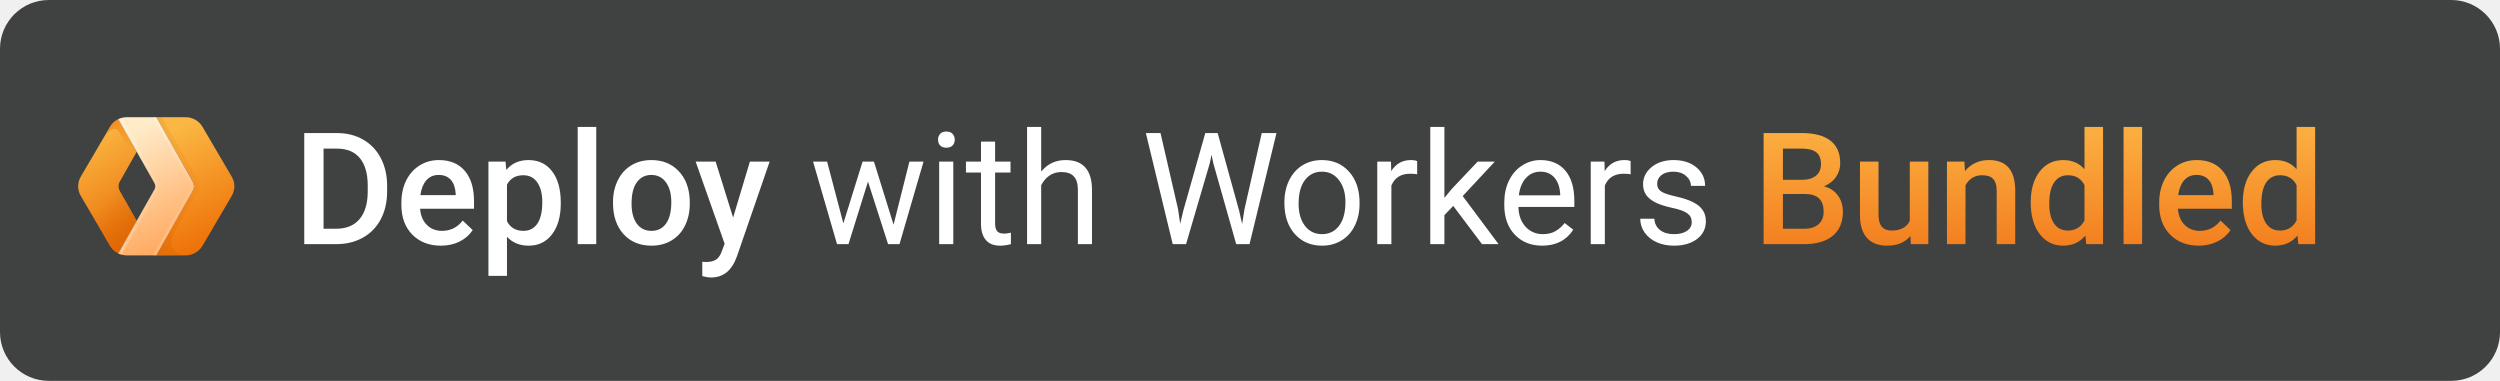
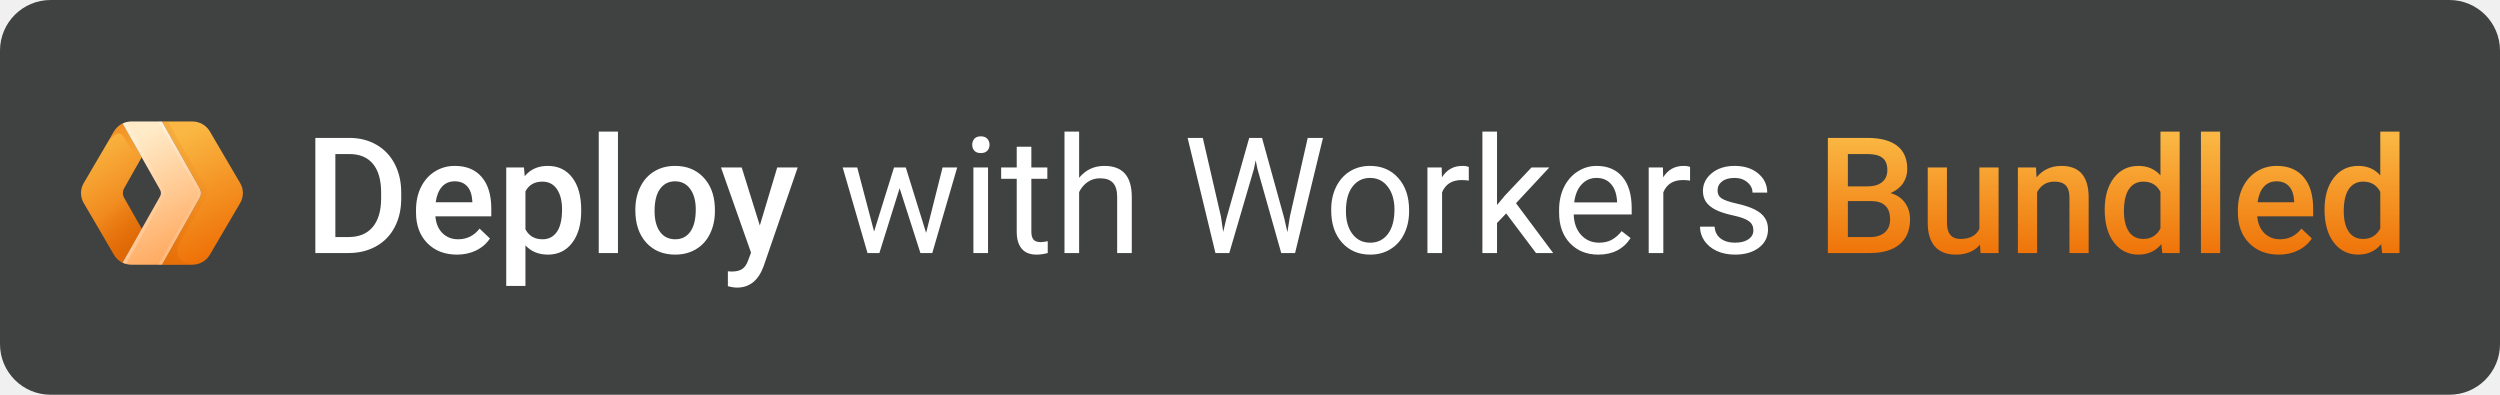
- <svg xmlns="http://www.w3.org/2000/svg" width="256" height="39" viewBox="0 0 256 39" fill="none">
-   <rect width="256" height="39" rx="5" fill="#404242" />
+ <svg xmlns="http://www.w3.org/2000/svg" width="247" height="39" viewBox="0 0 247 39" fill="none">
+   <rect width="247" height="39" rx="5" fill="#404242" />
  <path d="M31.156 25V13.625H34.516C35.521 13.625 36.411 13.849 37.188 14.297C37.969 14.745 38.573 15.38 39 16.203C39.427 17.026 39.641 17.969 39.641 19.031V19.602C39.641 20.68 39.425 21.628 38.992 22.445C38.565 23.263 37.953 23.893 37.156 24.336C36.365 24.779 35.456 25 34.43 25H31.156ZM33.133 15.219V23.422H34.422C35.458 23.422 36.253 23.099 36.805 22.453C37.362 21.802 37.646 20.87 37.656 19.656V19.023C37.656 17.789 37.388 16.846 36.852 16.195C36.315 15.544 35.536 15.219 34.516 15.219H33.133ZM45.148 25.156C43.945 25.156 42.969 24.779 42.219 24.023C41.474 23.263 41.102 22.253 41.102 20.992V20.758C41.102 19.914 41.263 19.162 41.586 18.5C41.914 17.833 42.372 17.315 42.961 16.945C43.55 16.576 44.206 16.391 44.93 16.391C46.081 16.391 46.969 16.758 47.594 17.492C48.224 18.227 48.539 19.266 48.539 20.609V21.375H43.016C43.073 22.073 43.305 22.625 43.711 23.031C44.122 23.438 44.638 23.641 45.258 23.641C46.128 23.641 46.836 23.289 47.383 22.586L48.406 23.562C48.068 24.068 47.615 24.461 47.047 24.742C46.484 25.018 45.852 25.156 45.148 25.156ZM44.922 17.914C44.401 17.914 43.979 18.096 43.656 18.461C43.339 18.826 43.135 19.333 43.047 19.984H46.664V19.844C46.622 19.208 46.453 18.729 46.156 18.406C45.859 18.078 45.448 17.914 44.922 17.914ZM57.422 20.859C57.422 22.167 57.125 23.211 56.531 23.992C55.938 24.768 55.141 25.156 54.141 25.156C53.214 25.156 52.471 24.852 51.914 24.242V28.25H50.016V16.547H51.766L51.844 17.406C52.401 16.729 53.159 16.391 54.117 16.391C55.148 16.391 55.956 16.776 56.539 17.547C57.128 18.312 57.422 19.378 57.422 20.742V20.859ZM55.531 20.695C55.531 19.852 55.362 19.182 55.023 18.688C54.69 18.193 54.211 17.945 53.586 17.945C52.81 17.945 52.253 18.266 51.914 18.906V22.656C52.258 23.312 52.82 23.641 53.602 23.641C54.206 23.641 54.677 23.398 55.016 22.914C55.359 22.424 55.531 21.685 55.531 20.695ZM61.055 25H59.156V13H61.055V25ZM62.773 20.695C62.773 19.867 62.938 19.122 63.266 18.461C63.594 17.794 64.055 17.284 64.648 16.93C65.242 16.57 65.924 16.391 66.695 16.391C67.836 16.391 68.76 16.758 69.469 17.492C70.182 18.227 70.568 19.201 70.625 20.414L70.633 20.859C70.633 21.693 70.471 22.438 70.148 23.094C69.831 23.75 69.372 24.258 68.773 24.617C68.18 24.977 67.492 25.156 66.711 25.156C65.518 25.156 64.562 24.76 63.844 23.969C63.13 23.172 62.773 22.112 62.773 20.789V20.695ZM64.672 20.859C64.672 21.729 64.852 22.412 65.211 22.906C65.57 23.396 66.07 23.641 66.711 23.641C67.352 23.641 67.849 23.391 68.203 22.891C68.562 22.391 68.742 21.659 68.742 20.695C68.742 19.841 68.557 19.164 68.188 18.664C67.823 18.164 67.326 17.914 66.695 17.914C66.076 17.914 65.583 18.162 65.219 18.656C64.854 19.146 64.672 19.88 64.672 20.859ZM75.07 22.281L76.789 16.547H78.812L75.453 26.281C74.938 27.703 74.062 28.414 72.828 28.414C72.552 28.414 72.247 28.367 71.914 28.273V26.805L72.273 26.828C72.753 26.828 73.112 26.74 73.352 26.562C73.596 26.391 73.789 26.099 73.93 25.688L74.203 24.961L71.234 16.547H73.281L75.07 22.281ZM91.5 23.008L93.125 16.547H94.57L92.109 25H90.938L88.883 18.594L86.883 25H85.711L83.258 16.547H84.695L86.359 22.875L88.328 16.547H89.492L91.5 23.008ZM97.617 25H96.172V16.547H97.617V25ZM96.055 14.305C96.055 14.07 96.125 13.872 96.266 13.711C96.412 13.55 96.625 13.469 96.906 13.469C97.188 13.469 97.401 13.55 97.547 13.711C97.693 13.872 97.766 14.07 97.766 14.305C97.766 14.539 97.693 14.734 97.547 14.891C97.401 15.047 97.188 15.125 96.906 15.125C96.625 15.125 96.412 15.047 96.266 14.891C96.125 14.734 96.055 14.539 96.055 14.305ZM101.898 14.5V16.547H103.477V17.664H101.898V22.906C101.898 23.245 101.969 23.5 102.109 23.672C102.25 23.838 102.49 23.922 102.828 23.922C102.995 23.922 103.224 23.891 103.516 23.828V25C103.135 25.104 102.766 25.156 102.406 25.156C101.76 25.156 101.273 24.961 100.945 24.57C100.617 24.18 100.453 23.625 100.453 22.906V17.664H98.914V16.547H100.453V14.5H101.898ZM106.617 17.57C107.258 16.784 108.091 16.391 109.117 16.391C110.904 16.391 111.805 17.398 111.82 19.414V25H110.375V19.406C110.37 18.797 110.229 18.346 109.953 18.055C109.682 17.763 109.258 17.617 108.68 17.617C108.211 17.617 107.799 17.742 107.445 17.992C107.091 18.242 106.815 18.57 106.617 18.977V25H105.172V13H106.617V17.57ZM120.633 21.414L120.852 22.914L121.172 21.562L123.422 13.625H124.688L126.883 21.562L127.195 22.938L127.438 21.406L129.203 13.625H130.711L127.953 25H126.586L124.242 16.711L124.062 15.844L123.883 16.711L121.453 25H120.086L117.336 13.625H118.836L120.633 21.414ZM131.523 20.695C131.523 19.867 131.685 19.122 132.008 18.461C132.336 17.799 132.789 17.289 133.367 16.93C133.951 16.57 134.615 16.391 135.359 16.391C136.51 16.391 137.44 16.789 138.148 17.586C138.862 18.383 139.219 19.443 139.219 20.766V20.867C139.219 21.69 139.06 22.43 138.742 23.086C138.43 23.737 137.979 24.245 137.391 24.609C136.807 24.974 136.135 25.156 135.375 25.156C134.229 25.156 133.299 24.758 132.586 23.961C131.878 23.164 131.523 22.109 131.523 20.797V20.695ZM132.977 20.867C132.977 21.805 133.193 22.557 133.625 23.125C134.062 23.693 134.646 23.977 135.375 23.977C136.109 23.977 136.693 23.69 137.125 23.117C137.557 22.539 137.773 21.732 137.773 20.695C137.773 19.768 137.552 19.018 137.109 18.445C136.672 17.867 136.089 17.578 135.359 17.578C134.646 17.578 134.07 17.862 133.633 18.43C133.195 18.997 132.977 19.81 132.977 20.867ZM145.117 17.844C144.898 17.807 144.661 17.789 144.406 17.789C143.458 17.789 142.815 18.193 142.477 19V25H141.031V16.547H142.438L142.461 17.523C142.935 16.768 143.607 16.391 144.477 16.391C144.758 16.391 144.971 16.427 145.117 16.5V17.844ZM148.812 21.086L147.906 22.031V25H146.461V13H147.906V20.258L148.68 19.328L151.312 16.547H153.07L149.781 20.078L153.453 25H151.758L148.812 21.086ZM157.914 25.156C156.768 25.156 155.836 24.781 155.117 24.031C154.398 23.276 154.039 22.268 154.039 21.008V20.742C154.039 19.904 154.198 19.156 154.516 18.5C154.839 17.838 155.286 17.323 155.859 16.953C156.438 16.578 157.062 16.391 157.734 16.391C158.833 16.391 159.688 16.753 160.297 17.477C160.906 18.201 161.211 19.237 161.211 20.586V21.188H155.484C155.505 22.021 155.747 22.695 156.211 23.211C156.68 23.721 157.273 23.977 157.992 23.977C158.503 23.977 158.935 23.872 159.289 23.664C159.643 23.456 159.953 23.18 160.219 22.836L161.102 23.523C160.393 24.612 159.331 25.156 157.914 25.156ZM157.734 17.578C157.151 17.578 156.661 17.792 156.266 18.219C155.87 18.641 155.625 19.234 155.531 20H159.766V19.891C159.724 19.156 159.526 18.588 159.172 18.188C158.818 17.781 158.339 17.578 157.734 17.578ZM166.977 17.844C166.758 17.807 166.521 17.789 166.266 17.789C165.318 17.789 164.674 18.193 164.336 19V25H162.891V16.547H164.297L164.32 17.523C164.794 16.768 165.466 16.391 166.336 16.391C166.617 16.391 166.831 16.427 166.977 16.5V17.844ZM173.234 22.758C173.234 22.367 173.086 22.065 172.789 21.852C172.497 21.633 171.984 21.445 171.25 21.289C170.521 21.133 169.94 20.945 169.508 20.727C169.081 20.508 168.763 20.247 168.555 19.945C168.352 19.643 168.25 19.284 168.25 18.867C168.25 18.174 168.542 17.588 169.125 17.109C169.714 16.63 170.464 16.391 171.375 16.391C172.333 16.391 173.109 16.638 173.703 17.133C174.302 17.628 174.602 18.26 174.602 19.031H173.148C173.148 18.635 172.979 18.294 172.641 18.008C172.307 17.721 171.885 17.578 171.375 17.578C170.849 17.578 170.438 17.693 170.141 17.922C169.844 18.151 169.695 18.451 169.695 18.82C169.695 19.169 169.833 19.432 170.109 19.609C170.385 19.787 170.883 19.956 171.602 20.117C172.326 20.279 172.911 20.471 173.359 20.695C173.807 20.919 174.138 21.19 174.352 21.508C174.57 21.82 174.68 22.203 174.68 22.656C174.68 23.412 174.378 24.018 173.773 24.477C173.169 24.93 172.385 25.156 171.422 25.156C170.745 25.156 170.146 25.037 169.625 24.797C169.104 24.557 168.695 24.224 168.398 23.797C168.107 23.365 167.961 22.898 167.961 22.398H169.406C169.432 22.883 169.625 23.268 169.984 23.555C170.349 23.836 170.828 23.977 171.422 23.977C171.969 23.977 172.406 23.867 172.734 23.648C173.068 23.424 173.234 23.128 173.234 22.758Z" fill="white" />
  <path d="M180.594 25V13.625H184.492C185.779 13.625 186.758 13.883 187.43 14.398C188.102 14.914 188.438 15.682 188.438 16.703C188.438 17.224 188.297 17.693 188.016 18.109C187.734 18.526 187.323 18.849 186.781 19.078C187.396 19.245 187.87 19.56 188.203 20.023C188.542 20.482 188.711 21.034 188.711 21.68C188.711 22.747 188.367 23.568 187.68 24.141C186.997 24.713 186.018 25 184.742 25H180.594ZM182.57 19.867V23.422H184.766C185.385 23.422 185.87 23.268 186.219 22.961C186.568 22.654 186.742 22.227 186.742 21.68C186.742 20.497 186.138 19.893 184.93 19.867H182.57ZM182.57 18.414H184.508C185.122 18.414 185.602 18.276 185.945 18C186.294 17.719 186.469 17.323 186.469 16.812C186.469 16.25 186.307 15.844 185.984 15.594C185.667 15.344 185.169 15.219 184.492 15.219H182.57V18.414ZM195.625 24.172C195.068 24.828 194.276 25.156 193.25 25.156C192.333 25.156 191.638 24.888 191.164 24.352C190.695 23.815 190.461 23.039 190.461 22.023V16.547H192.359V22C192.359 23.073 192.805 23.609 193.695 23.609C194.617 23.609 195.24 23.279 195.562 22.617V16.547H197.461V25H195.672L195.625 24.172ZM201.156 16.547L201.211 17.523C201.836 16.768 202.656 16.391 203.672 16.391C205.432 16.391 206.328 17.398 206.359 19.414V25H204.461V19.523C204.461 18.987 204.344 18.591 204.109 18.336C203.88 18.076 203.503 17.945 202.977 17.945C202.211 17.945 201.641 18.292 201.266 18.984V25H199.367V16.547H201.156ZM207.945 20.711C207.945 19.409 208.247 18.365 208.852 17.578C209.456 16.787 210.266 16.391 211.281 16.391C212.177 16.391 212.901 16.703 213.453 17.328V13H215.352V25H213.633L213.539 24.125C212.971 24.812 212.214 25.156 211.266 25.156C210.276 25.156 209.474 24.758 208.859 23.961C208.25 23.164 207.945 22.081 207.945 20.711ZM209.844 20.875C209.844 21.734 210.008 22.406 210.336 22.891C210.669 23.37 211.141 23.609 211.75 23.609C212.526 23.609 213.094 23.263 213.453 22.57V18.961C213.104 18.284 212.542 17.945 211.766 17.945C211.151 17.945 210.677 18.19 210.344 18.68C210.01 19.164 209.844 19.896 209.844 20.875ZM219.352 25H217.453V13H219.352V25ZM225.148 25.156C223.945 25.156 222.969 24.779 222.219 24.023C221.474 23.263 221.102 22.253 221.102 20.992V20.758C221.102 19.914 221.263 19.162 221.586 18.5C221.914 17.833 222.372 17.315 222.961 16.945C223.549 16.576 224.206 16.391 224.93 16.391C226.081 16.391 226.969 16.758 227.594 17.492C228.224 18.227 228.539 19.266 228.539 20.609V21.375H223.016C223.073 22.073 223.305 22.625 223.711 23.031C224.122 23.438 224.638 23.641 225.258 23.641C226.128 23.641 226.836 23.289 227.383 22.586L228.406 23.562C228.068 24.068 227.615 24.461 227.047 24.742C226.484 25.018 225.852 25.156 225.148 25.156ZM224.922 17.914C224.401 17.914 223.979 18.096 223.656 18.461C223.339 18.826 223.135 19.333 223.047 19.984H226.664V19.844C226.622 19.208 226.453 18.729 226.156 18.406C225.859 18.078 225.448 17.914 224.922 17.914ZM229.664 20.711C229.664 19.409 229.966 18.365 230.57 17.578C231.174 16.787 231.984 16.391 233 16.391C233.896 16.391 234.62 16.703 235.172 17.328V13H237.07V25H235.352L235.258 24.125C234.69 24.812 233.932 25.156 232.984 25.156C231.995 25.156 231.193 24.758 230.578 23.961C229.969 23.164 229.664 22.081 229.664 20.711ZM231.562 20.875C231.562 21.734 231.727 22.406 232.055 22.891C232.388 23.37 232.859 23.609 233.469 23.609C234.245 23.609 234.812 23.263 235.172 22.57V18.961C234.823 18.284 234.26 17.945 233.484 17.945C232.87 17.945 232.396 18.19 232.062 18.68C231.729 19.164 231.562 19.896 231.562 20.875Z" fill="url(#paint0_linear)" />
  <g clip-path="url(#clip0)">
-     <path d="M12.115 12.204L13.999 15.54L12.269 18.597C12.186 18.743 12.142 18.908 12.142 19.075C12.142 19.242 12.186 19.406 12.269 19.552L13.999 22.617L12.115 25.954C11.76 25.781 11.466 25.509 11.269 25.172L8.269 20.058C8.094 19.759 8.002 19.421 8.002 19.077C8.002 18.732 8.094 18.394 8.269 18.095L11.269 12.981C11.466 12.646 11.761 12.375 12.115 12.204V12.204Z" fill="url(#paint1_linear)" />
-     <path opacity="0.7" d="M12.269 18.602C12.187 18.747 12.144 18.911 12.144 19.077C12.144 19.244 12.187 19.407 12.269 19.553L14 22.617L12.116 25.954C11.761 25.782 11.466 25.51 11.269 25.173L8.269 20.058C8.031 19.655 9.365 19.172 12.269 18.605V18.602Z" fill="url(#paint2_linear)" />
-     <path opacity="0.5" d="M12.308 12.54L14 15.54L13.719 16.02L12.227 13.54C11.796 12.849 11.139 13.208 10.315 14.604L10.438 14.396L11.269 12.981C11.465 12.647 11.757 12.376 12.108 12.204L12.304 12.54H12.308Z" fill="url(#paint3_linear)" />
-     <path d="M20.731 12.981L23.731 18.096C24.088 18.7 24.088 19.454 23.731 20.058L20.731 25.172C20.555 25.471 20.303 25.718 19.999 25.891C19.695 26.063 19.351 26.154 19 26.154H16L19.731 19.552C19.813 19.407 19.856 19.243 19.856 19.077C19.856 18.91 19.813 18.747 19.731 18.601L16 12H19C19.351 12 19.695 12.091 19.999 12.263C20.303 12.435 20.555 12.683 20.731 12.981V12.981Z" fill="url(#paint4_linear)" />
-     <path d="M18.846 26.131L15.885 26.158L19.469 19.522C19.549 19.375 19.591 19.21 19.591 19.043C19.591 18.876 19.549 18.711 19.469 18.564L15.885 12H16.562L20.323 18.533C20.412 18.688 20.459 18.862 20.458 19.04C20.458 19.217 20.41 19.391 20.319 19.545C19.51 20.926 18.706 22.31 17.908 23.697C17.177 24.957 17.492 25.769 18.846 26.131V26.131Z" fill="url(#paint5_linear)" />
+     <path d="M12.115 12.204L13.999 15.54L12.269 18.598C12.186 18.744 12.142 18.908 12.142 19.075C12.142 19.242 12.186 19.407 12.269 19.552L13.999 22.617L12.115 25.954C11.76 25.781 11.466 25.509 11.269 25.173L8.269 20.058C8.094 19.76 8.002 19.421 8.002 19.077C8.002 18.733 8.094 18.394 8.269 18.096L11.269 12.981C11.466 12.646 11.761 12.375 12.115 12.204Z" fill="url(#paint1_linear)" />
+     <path opacity="0.7" d="M12.269 18.601C12.187 18.747 12.144 18.91 12.144 19.077C12.144 19.243 12.187 19.407 12.269 19.552L14 22.617L12.116 25.954C11.761 25.781 11.466 25.509 11.269 25.172L8.269 20.058C8.031 19.654 9.365 19.171 12.269 18.605V18.601Z" fill="url(#paint2_linear)" />
+     <path opacity="0.5" d="M12.308 12.54L14 15.54L13.719 16.02L12.227 13.54C11.796 12.849 11.139 13.208 10.315 14.604L10.438 14.397L11.269 12.981C11.465 12.647 11.757 12.377 12.108 12.204L12.304 12.54H12.308Z" fill="url(#paint3_linear)" />
+     <path d="M20.731 12.981L23.731 18.096C24.088 18.7 24.088 19.454 23.731 20.058L20.731 25.172C20.555 25.471 20.303 25.718 19.999 25.891C19.695 26.063 19.351 26.154 19 26.154H16L19.731 19.552C19.813 19.407 19.856 19.243 19.856 19.077C19.856 18.91 19.813 18.747 19.731 18.601L16 12H19C19.351 12 19.695 12.091 19.999 12.263C20.303 12.435 20.555 12.683 20.731 12.981Z" fill="url(#paint4_linear)" />
+     <path d="M18.846 26.131L15.885 26.158L19.469 19.522C19.549 19.375 19.591 19.21 19.591 19.043C19.591 18.876 19.549 18.711 19.469 18.564L15.885 12H16.562L20.323 18.533C20.412 18.688 20.459 18.862 20.458 19.04C20.458 19.217 20.41 19.391 20.319 19.545C19.51 20.926 18.706 22.31 17.908 23.697C17.177 24.957 17.492 25.769 18.846 26.131Z" fill="url(#paint5_linear)" />
    <path d="M13 26.154C12.692 26.154 12.384 26.082 12.115 25.954L15.815 19.405C15.931 19.201 15.931 18.952 15.815 18.749L12.115 12.204C12.39 12.07 12.693 12 13 12H16L19.731 18.601C19.813 18.747 19.856 18.91 19.856 19.077C19.856 19.243 19.813 19.407 19.731 19.552L16 26.154H13Z" fill="url(#paint6_linear)" />
-     <path opacity="0.6" d="M19.47 18.749L15.654 12H16L19.731 18.601C19.813 18.747 19.857 18.91 19.857 19.077C19.857 19.243 19.813 19.407 19.731 19.552L16 26.154H15.654L19.47 19.405C19.585 19.201 19.585 18.952 19.47 18.749V18.749Z" fill="url(#paint7_linear)" />
-     <path opacity="0.6" d="M15.815 18.749L12.115 12.204C12.231 12.144 12.369 12.098 12.5 12.06C13.315 13.499 14.519 15.68 16.115 18.602C16.197 18.747 16.241 18.911 16.241 19.077C16.241 19.244 16.197 19.407 16.115 19.553L12.442 26.078C12.311 26.041 12.242 26.014 12.119 25.958L15.811 19.409C15.927 19.205 15.927 18.956 15.811 18.753L15.815 18.749Z" fill="url(#paint8_linear)" />
+     <path opacity="0.6" d="M19.47 18.749L15.654 12H16L19.731 18.601C19.813 18.747 19.857 18.91 19.857 19.077C19.857 19.243 19.813 19.407 19.731 19.552L16 26.154H15.654L19.47 19.405C19.585 19.201 19.585 18.952 19.47 18.749Z" fill="url(#paint7_linear)" />
+     <path opacity="0.6" d="M15.815 18.748L12.115 12.204C12.231 12.143 12.369 12.098 12.5 12.06C13.315 13.498 14.519 15.68 16.115 18.601C16.197 18.747 16.241 18.91 16.241 19.077C16.241 19.243 16.197 19.407 16.115 19.552L12.442 26.078C12.311 26.041 12.242 26.014 12.119 25.957L15.811 19.409C15.927 19.205 15.927 18.956 15.811 18.752L15.815 18.748Z" fill="url(#paint8_linear)" />
  </g>
  <defs>
    <linearGradient id="paint0_linear" x1="99.667" y1="25" x2="99.667" y2="13.5" gradientUnits="userSpaceOnUse">
-       <stop stop-color="#F38020" />
-       <stop offset="1" stop-color="#FBAE40" />
+       <stop stop-color="#EF7409" />
+       <stop offset="1" stop-color="#FAB743" />
    </linearGradient>
    <linearGradient id="paint1_linear" x1="11.001" y1="25.954" x2="5.023" y2="16.158" gradientUnits="userSpaceOnUse">
      <stop stop-color="#EB6F07" />
      <stop offset="1" stop-color="#FAB743" />
    </linearGradient>
-     <linearGradient id="paint2_linear" x1="12.906" y1="24.756" x2="9.804" y2="21.505" gradientUnits="userSpaceOnUse">
+     <linearGradient id="paint2_linear" x1="12.906" y1="24.755" x2="9.804" y2="21.505" gradientUnits="userSpaceOnUse">
      <stop stop-color="#D96504" />
      <stop offset="1" stop-color="#D96504" stop-opacity="0" />
    </linearGradient>
    <linearGradient id="paint3_linear" x1="11.863" y1="12.536" x2="13.492" y2="15.203" gradientUnits="userSpaceOnUse">
      <stop stop-color="#EB6F07" />
      <stop offset="1" stop-color="#EB720A" stop-opacity="0" />
    </linearGradient>
    <linearGradient id="paint4_linear" x1="20" y1="26.154" x2="14.666" y2="14.828" gradientUnits="userSpaceOnUse">
      <stop stop-color="#EE6F05" />
      <stop offset="1" stop-color="#FAB743" />
    </linearGradient>
    <linearGradient id="paint5_linear" x1="14.366" y1="26.158" x2="23.153" y2="23.885" gradientUnits="userSpaceOnUse">
      <stop stop-color="#D96504" stop-opacity="0.8" />
      <stop offset="0.498" stop-color="#D96504" stop-opacity="0.2" />
      <stop offset="1" stop-color="#D96504" stop-opacity="0" />
    </linearGradient>
    <linearGradient id="paint6_linear" x1="15.986" y1="26.154" x2="10.541" y2="14.966" gradientUnits="userSpaceOnUse">
      <stop stop-color="#FFA95F" />
      <stop offset="1" stop-color="#FFEBC8" />
    </linearGradient>
    <linearGradient id="paint7_linear" x1="15.995" y1="12.156" x2="20.671" y2="12.905" gradientUnits="userSpaceOnUse">
      <stop stop-color="white" stop-opacity="0.5" />
      <stop offset="1" stop-color="white" stop-opacity="0.1" />
    </linearGradient>
    <linearGradient id="paint8_linear" x1="11.55" y1="26.667" x2="17.331" y2="25.799" gradientUnits="userSpaceOnUse">
      <stop stop-color="white" stop-opacity="0.5" />
      <stop offset="1" stop-color="white" stop-opacity="0.1" />
    </linearGradient>
    <clipPath id="clip0">
      <rect width="16" height="14.154" fill="white" transform="translate(8 12)" />
    </clipPath>
  </defs>
</svg>
